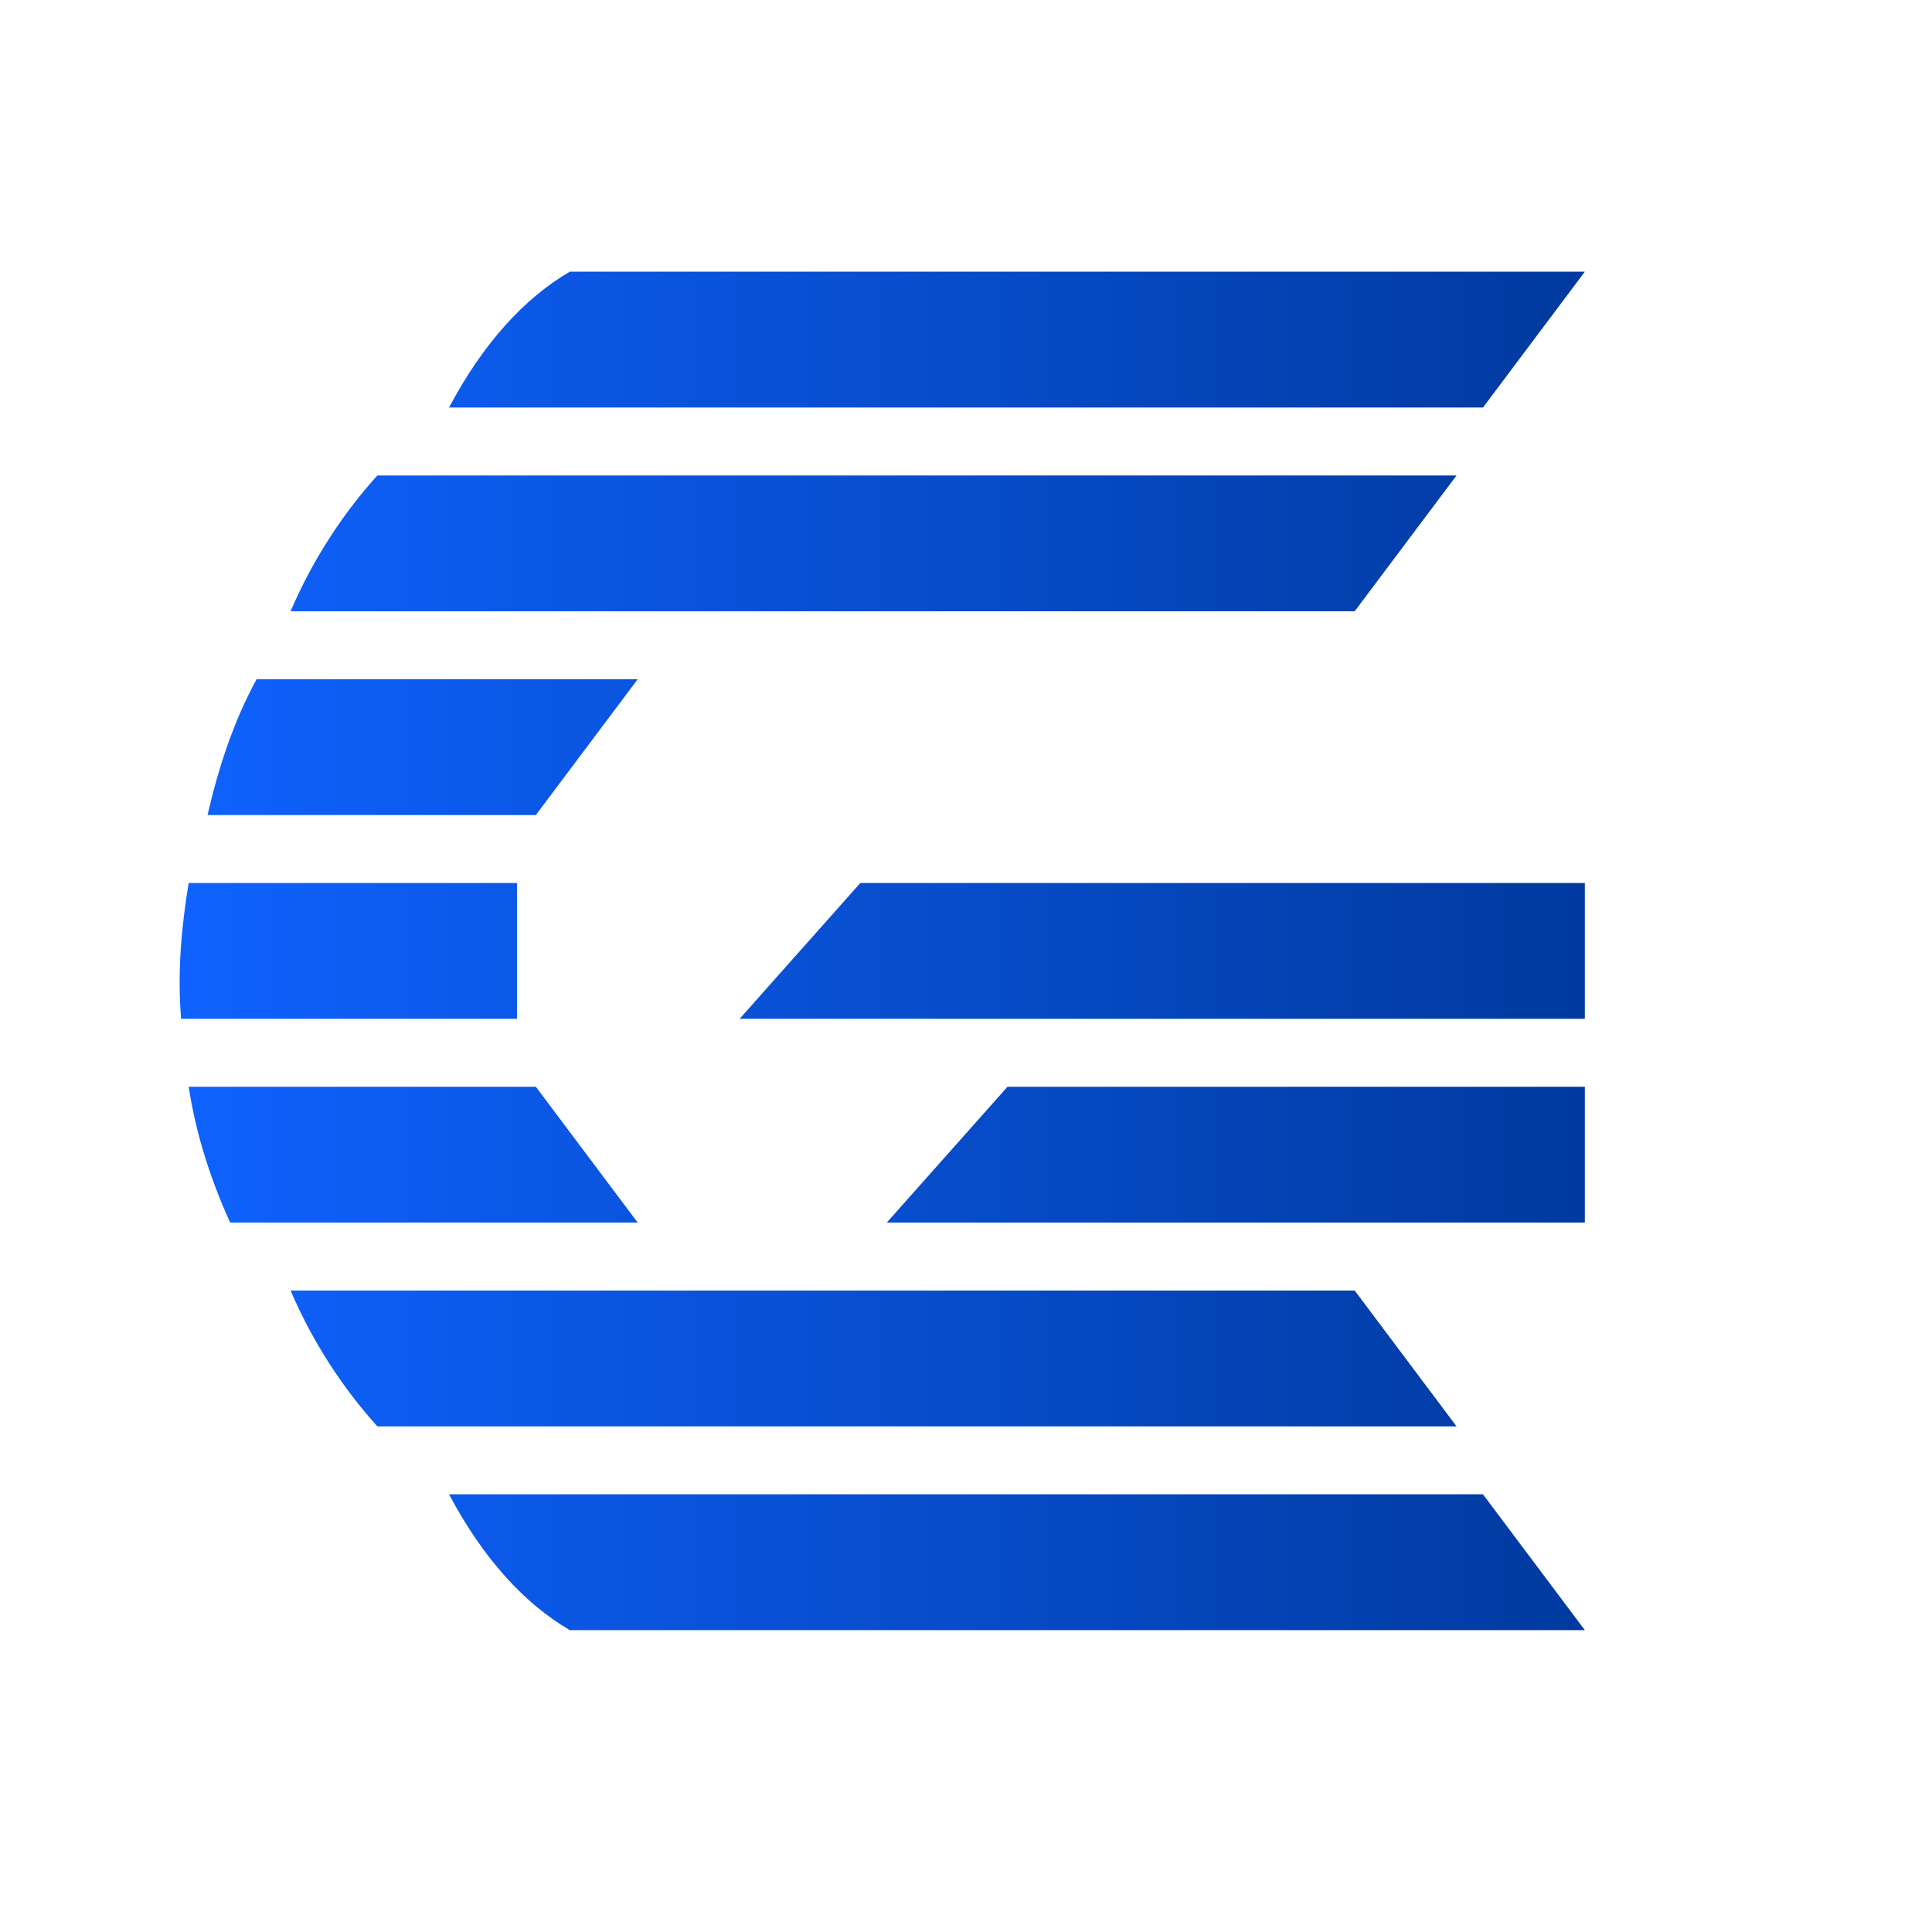
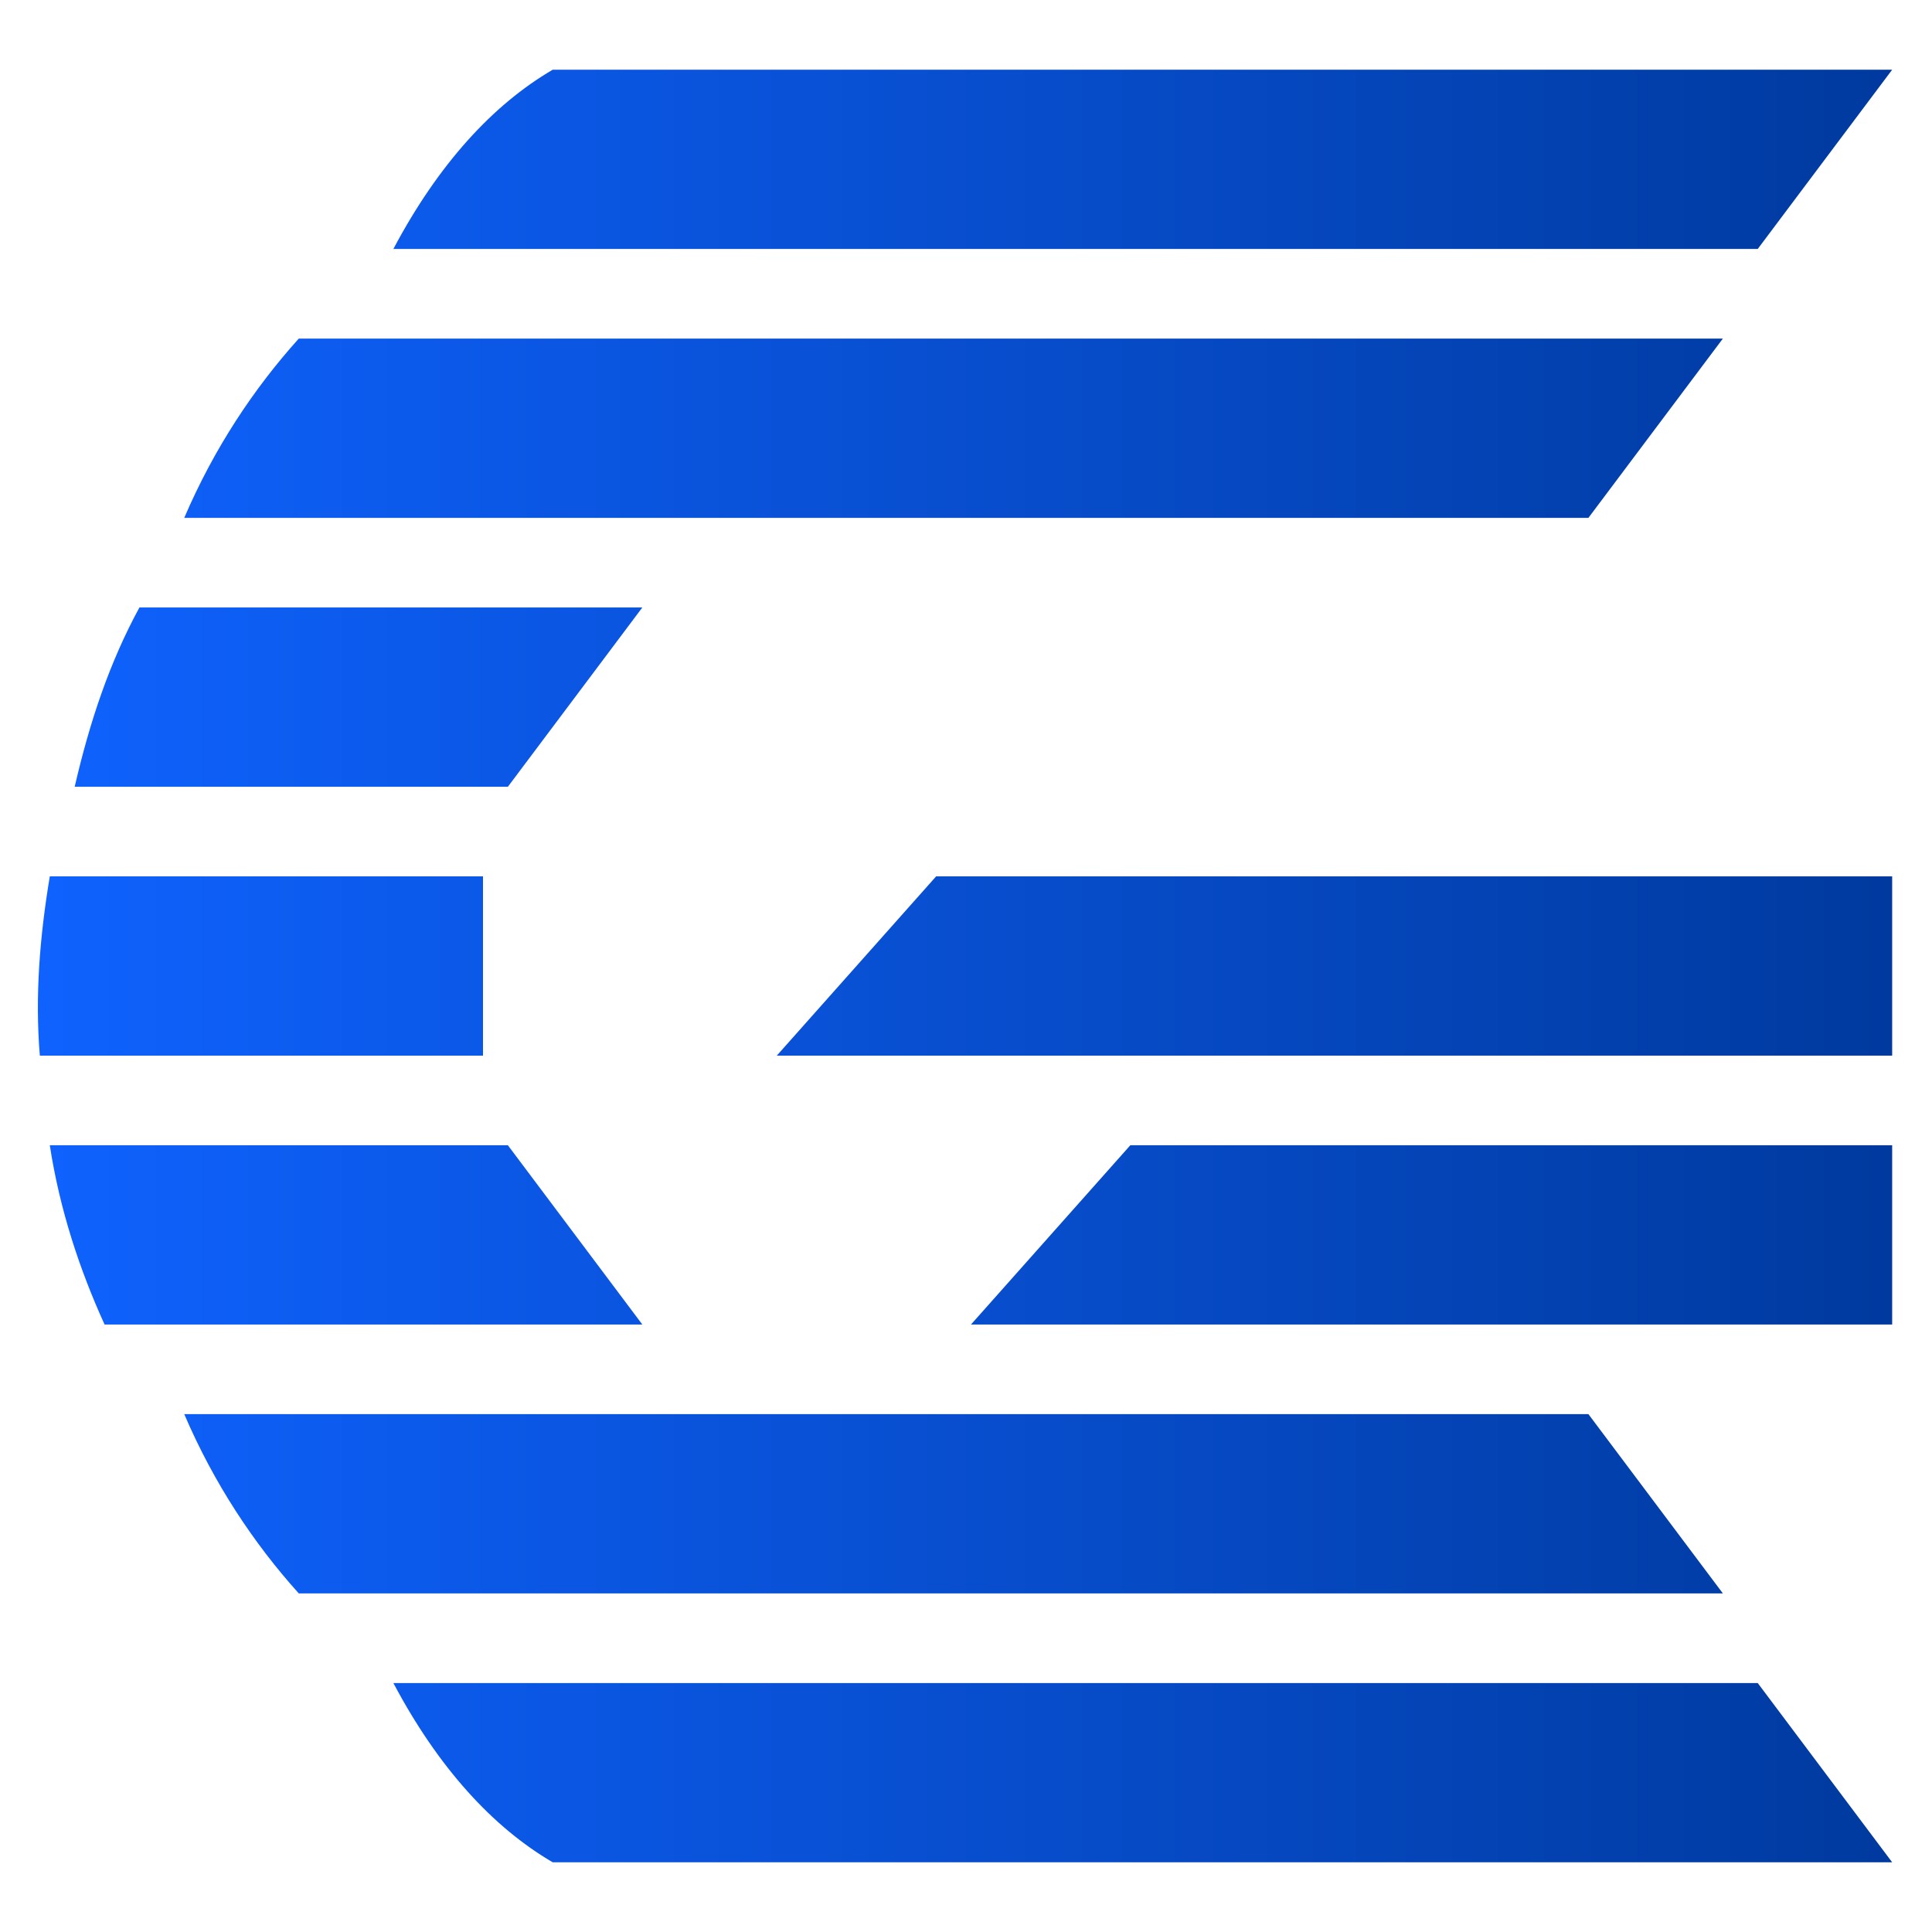
- <svg xmlns="http://www.w3.org/2000/svg" width="512" height="512" viewBox="0 0 512 512" fill="none">
+ <svg xmlns="http://www.w3.org/2000/svg" width="512" height="512" viewBox="40 64 388 376" fill="none">
  <defs>
    <linearGradient id="graniteBlue" x1="48" y1="256" x2="420" y2="256" gradientUnits="userSpaceOnUse">
      <stop offset="0" stop-color="#0F62FE" />
      <stop offset="1" stop-color="#003A9F" />
    </linearGradient>
  </defs>
  <g transform="translate(0 0)" data-brand-element="Granite Edge AI G monogram">
    <path d="M151 72H420L393 108H119C128 91 139 79 151 72Z" fill="url(#graniteBlue)" />
    <path d="M100 126H386L359 162H77C83 148 91 136 100 126Z" fill="url(#graniteBlue)" />
    <path d="M68 180H169L142 216H55C58 203 62 191 68 180Z" fill="url(#graniteBlue)" />
    <path d="M50 234H137V270H48C47 258 48 246 50 234Z" fill="url(#graniteBlue)" />
    <path d="M50 288H142L169 324H61C56 313 52 301 50 288Z" fill="url(#graniteBlue)" />
    <path d="M77 342H359L386 378H100C91 368 83 356 77 342Z" fill="url(#graniteBlue)" />
    <path d="M119 396H393L420 432H151C139 425 128 413 119 396Z" fill="url(#graniteBlue)" />
    <path d="M228 234H420V270H196L228 234Z" fill="url(#graniteBlue)" />
    <path d="M267 288H420V324H235L267 288Z" fill="url(#graniteBlue)" />
  </g>
</svg>
